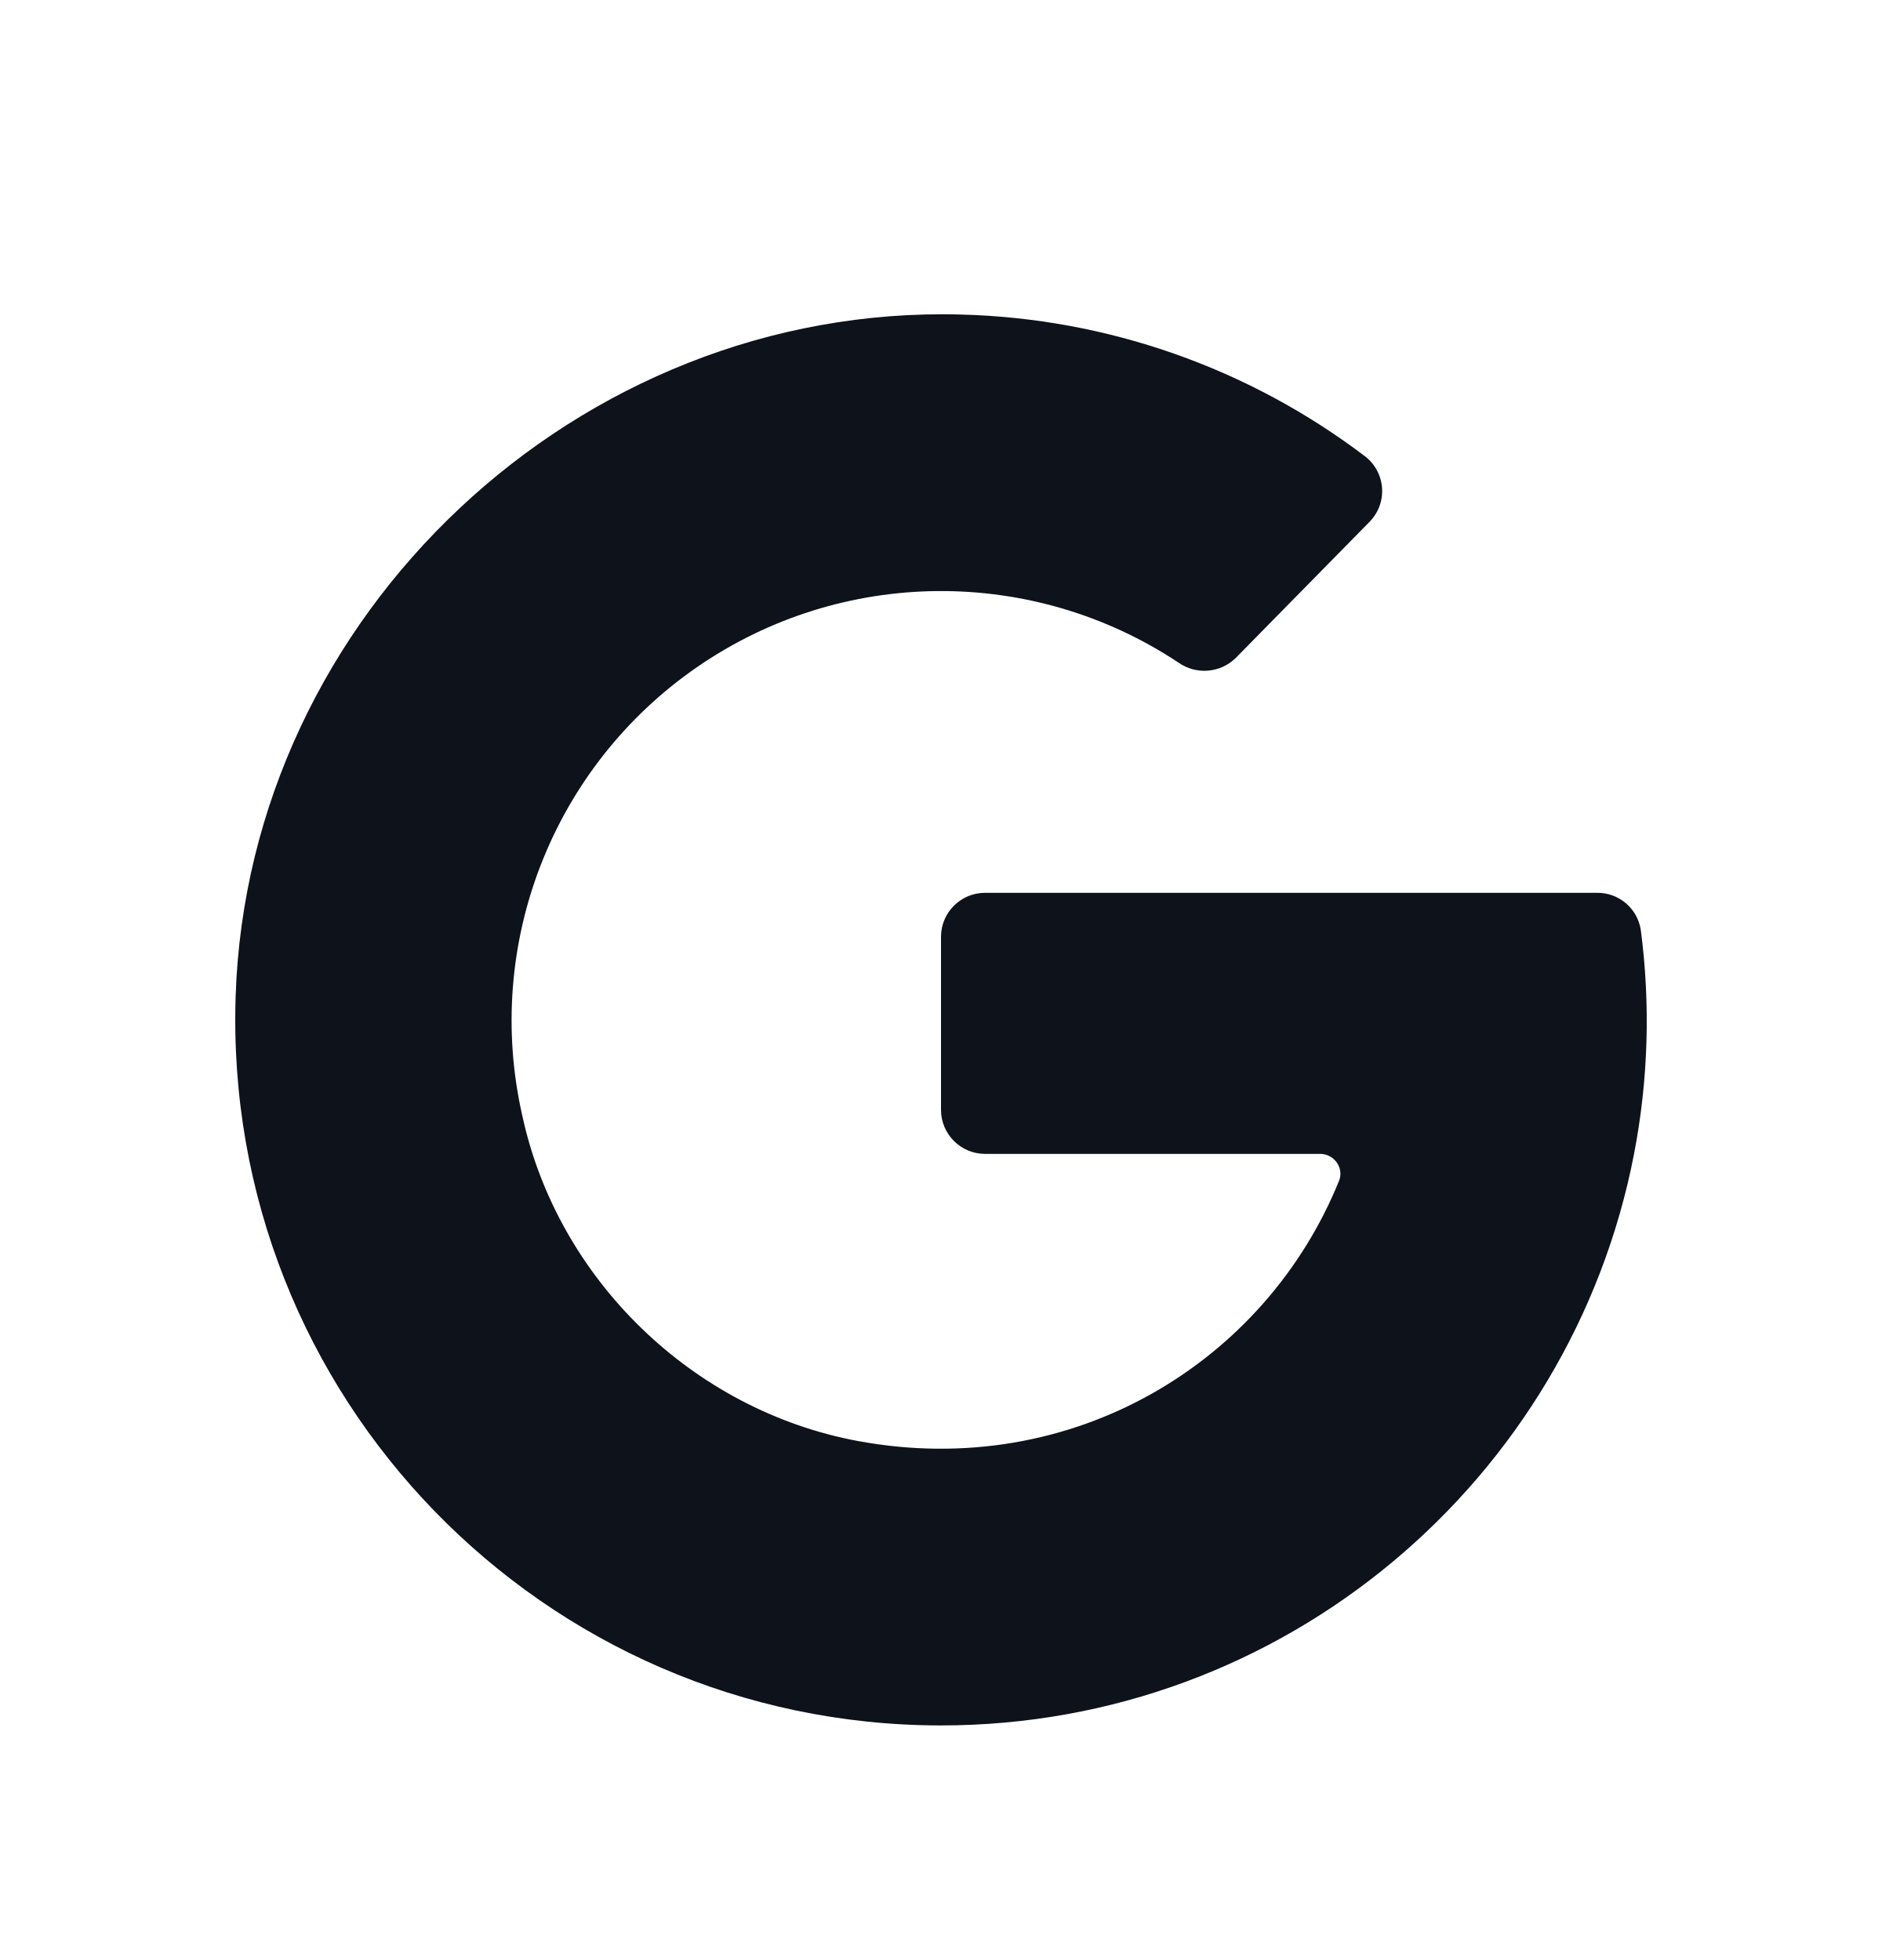
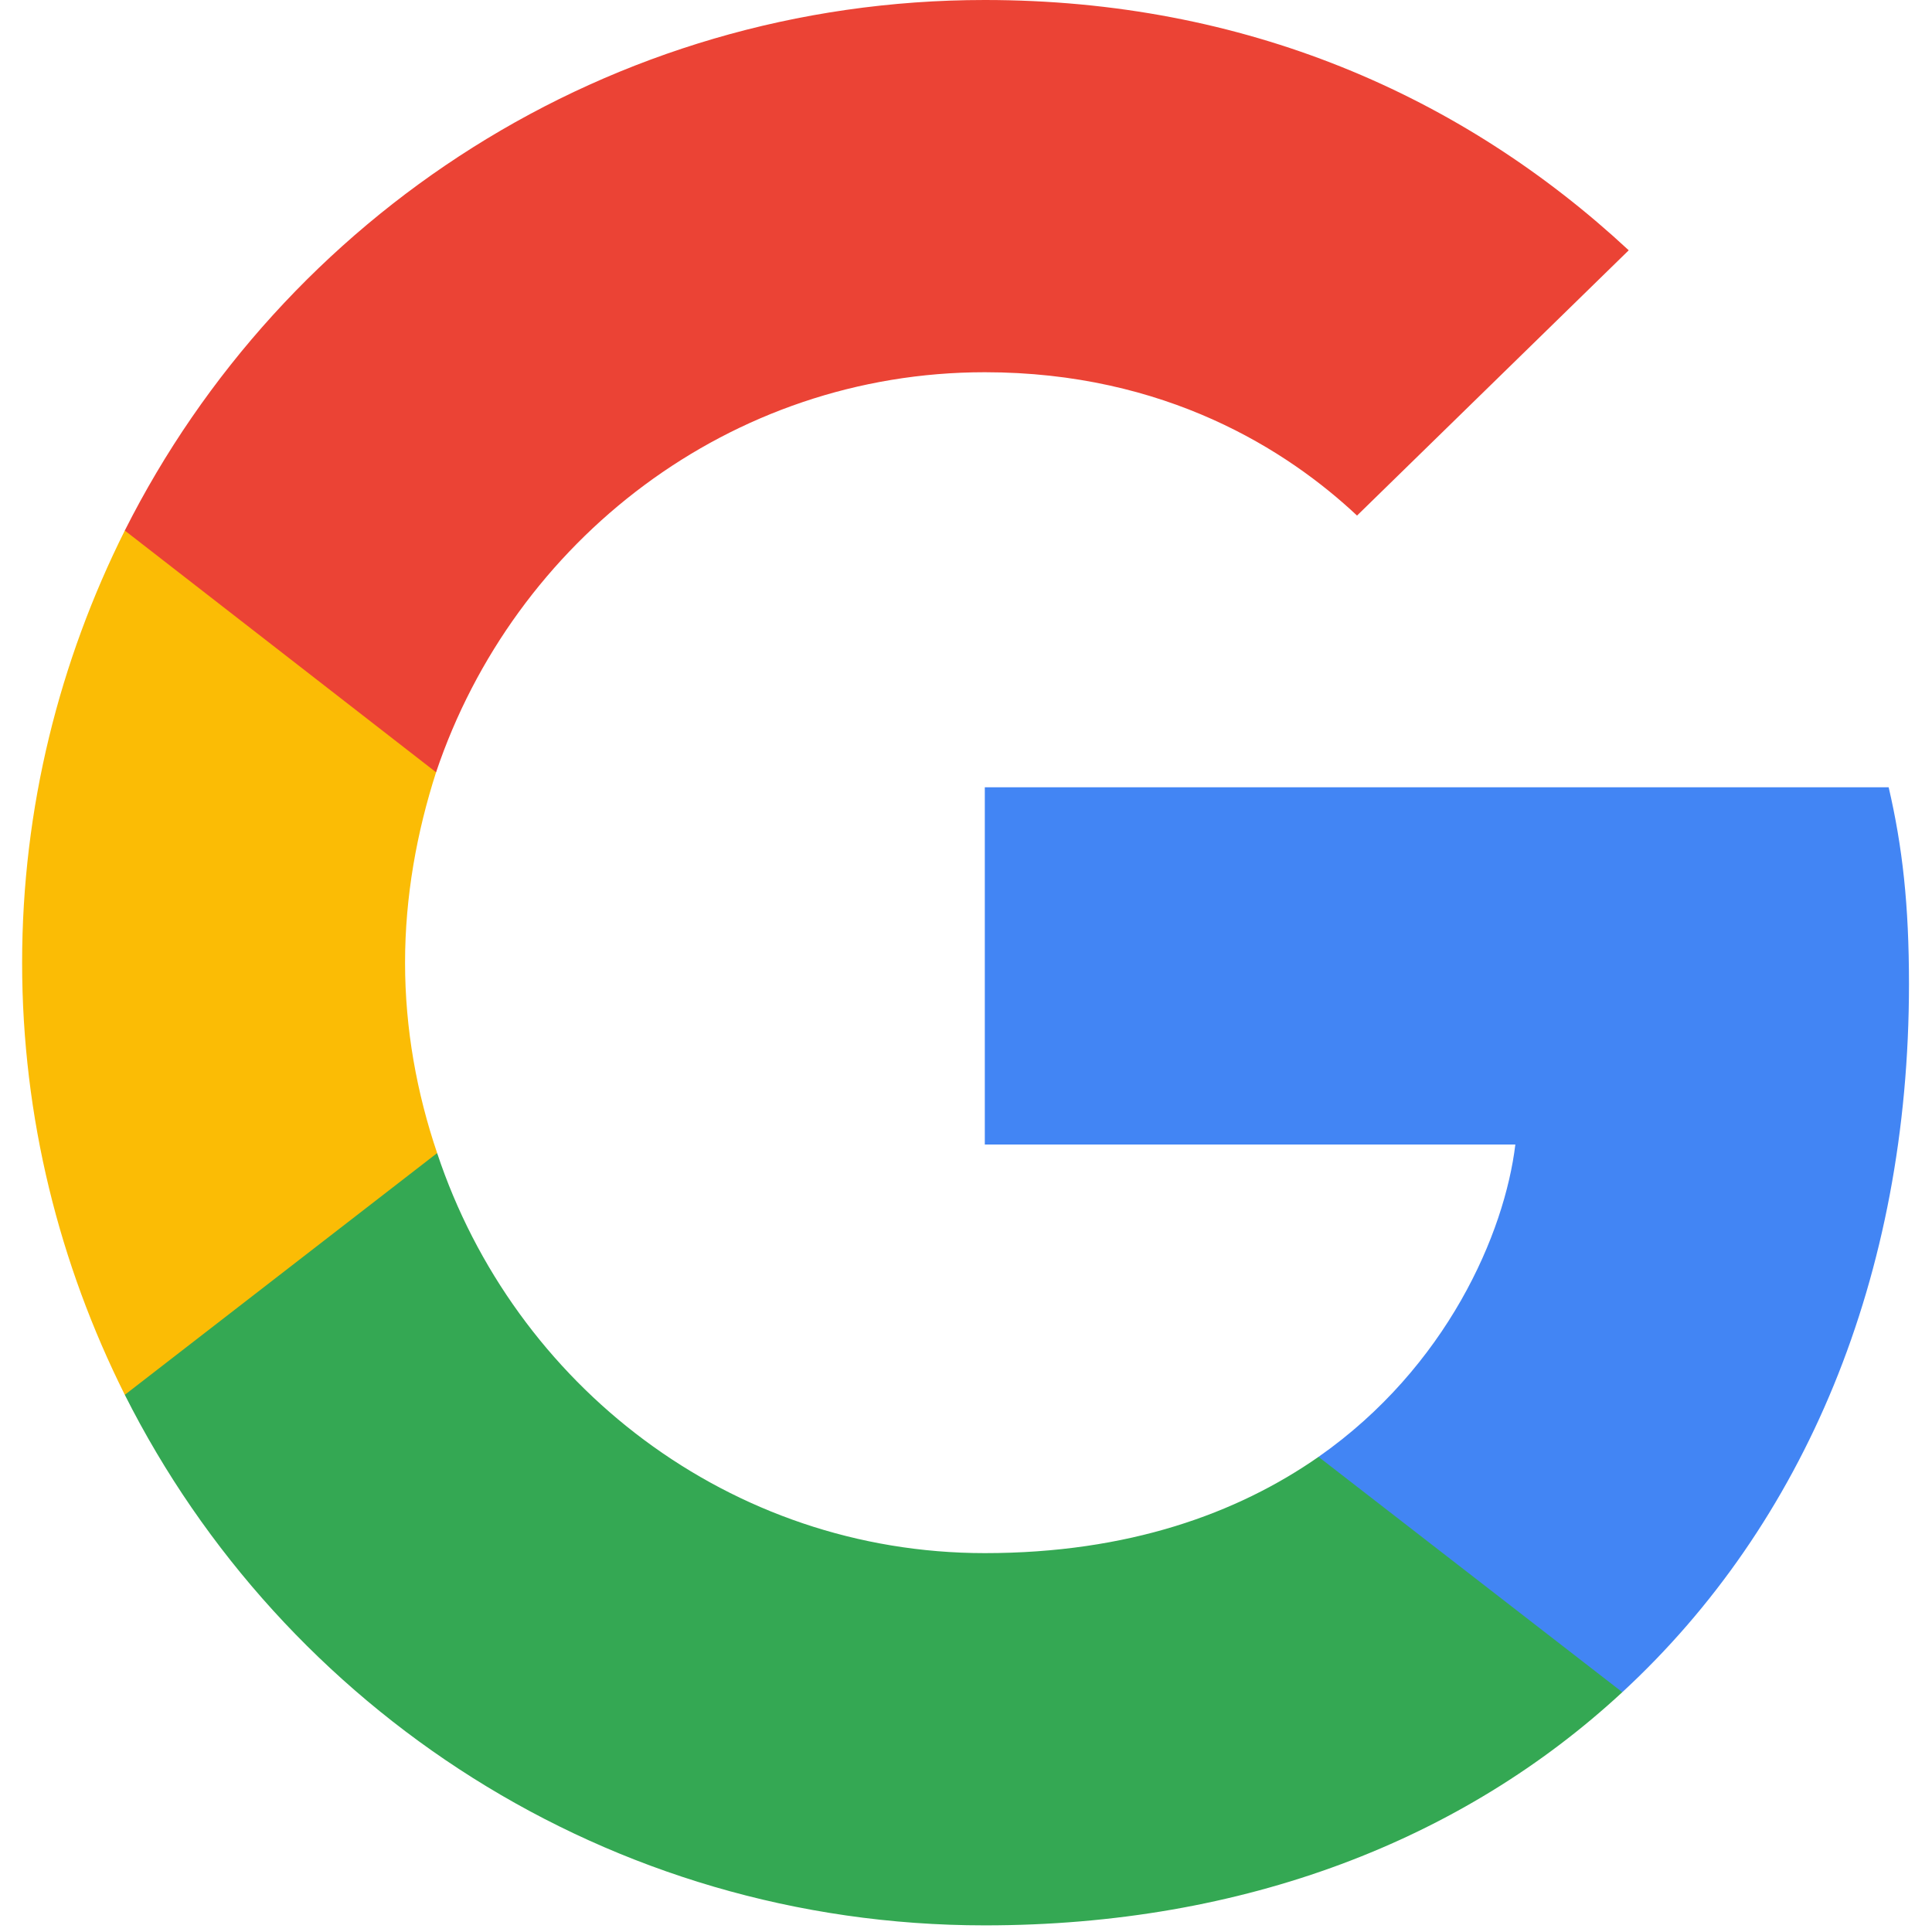
- <svg xmlns="http://www.w3.org/2000/svg" width="24" height="25" fill="none" viewBox="0 0 24 25">
-   <path fill="#0E121B" fill-rule="evenodd" d="M20.838 14.718a8.932 8.932 0 0 0 .086-2.857.558.558 0 0 0-.557-.473h-7.805a.562.562 0 0 0-.562.562v2.206c0 .31.252.562.562.562h4.275c.176 0 .305.18.239.343-.935 2.31-3.39 3.826-6.132 3.32-2.106-.39-3.832-2.06-4.284-4.153a5.477 5.477 0 0 1 8.369-5.776.572.572 0 0 0 .73-.06l1.703-1.733a.559.559 0 0 0-.046-.832 8.897 8.897 0 0 0-5.161-1.815c-4.872-.135-9.091 3.823-9.25 8.694-.167 5.108 3.927 9.302 8.995 9.302 4.383 0 8.037-3.14 8.838-7.29Z" clip-rule="evenodd" />
+ <svg xmlns="http://www.w3.org/2000/svg" width="20px" height="20px" viewBox="-3 0 262 262" preserveAspectRatio="xMidYMid" fill="#000000">
+   <g id="SVGRepo_bgCarrier" stroke-width="0" />
+   <g id="SVGRepo_tracerCarrier" stroke-linecap="round" stroke-linejoin="round" />
+   <g id="SVGRepo_iconCarrier">
+     <path d="M255.878 133.451c0-10.734-.871-18.567-2.756-26.69H130.55v48.448h71.947c-1.45 12.04-9.283 30.172-26.69 42.356l-.244 1.622 38.755 30.023 2.685.268c24.659-22.774 38.875-56.282 38.875-96.027" fill="#4285F4" />
+     <path d="M130.55 261.1c35.248 0 64.839-11.605 86.453-31.622l-41.196-31.913c-11.024 7.688-25.82 13.055-45.257 13.055-34.523 0-63.824-22.773-74.269-54.25l-1.531.13-40.298 31.187-.527 1.465C35.393 231.798 79.49 261.1 130.55 261.1" fill="#34A853" />
+     <path d="M56.281 156.37c-2.756-8.123-4.351-16.827-4.351-25.82 0-8.994 1.595-17.697 4.206-25.82l-.073-1.73L15.26 71.312l-1.335.635C5.077 89.644 0 109.517 0 130.55s5.077 40.905 13.925 58.602l42.356-32.782" fill="#FBBC05" />
+     <path d="M130.55 50.479c24.514 0 41.05 10.589 50.479 19.438l36.844-35.974C195.245 12.91 165.798 0 130.55 0 79.49 0 35.393 29.301 13.925 71.947l42.211 32.783c10.59-31.477 39.891-54.251 74.414-54.251" fill="#EB4335" />
+   </g>
</svg>
